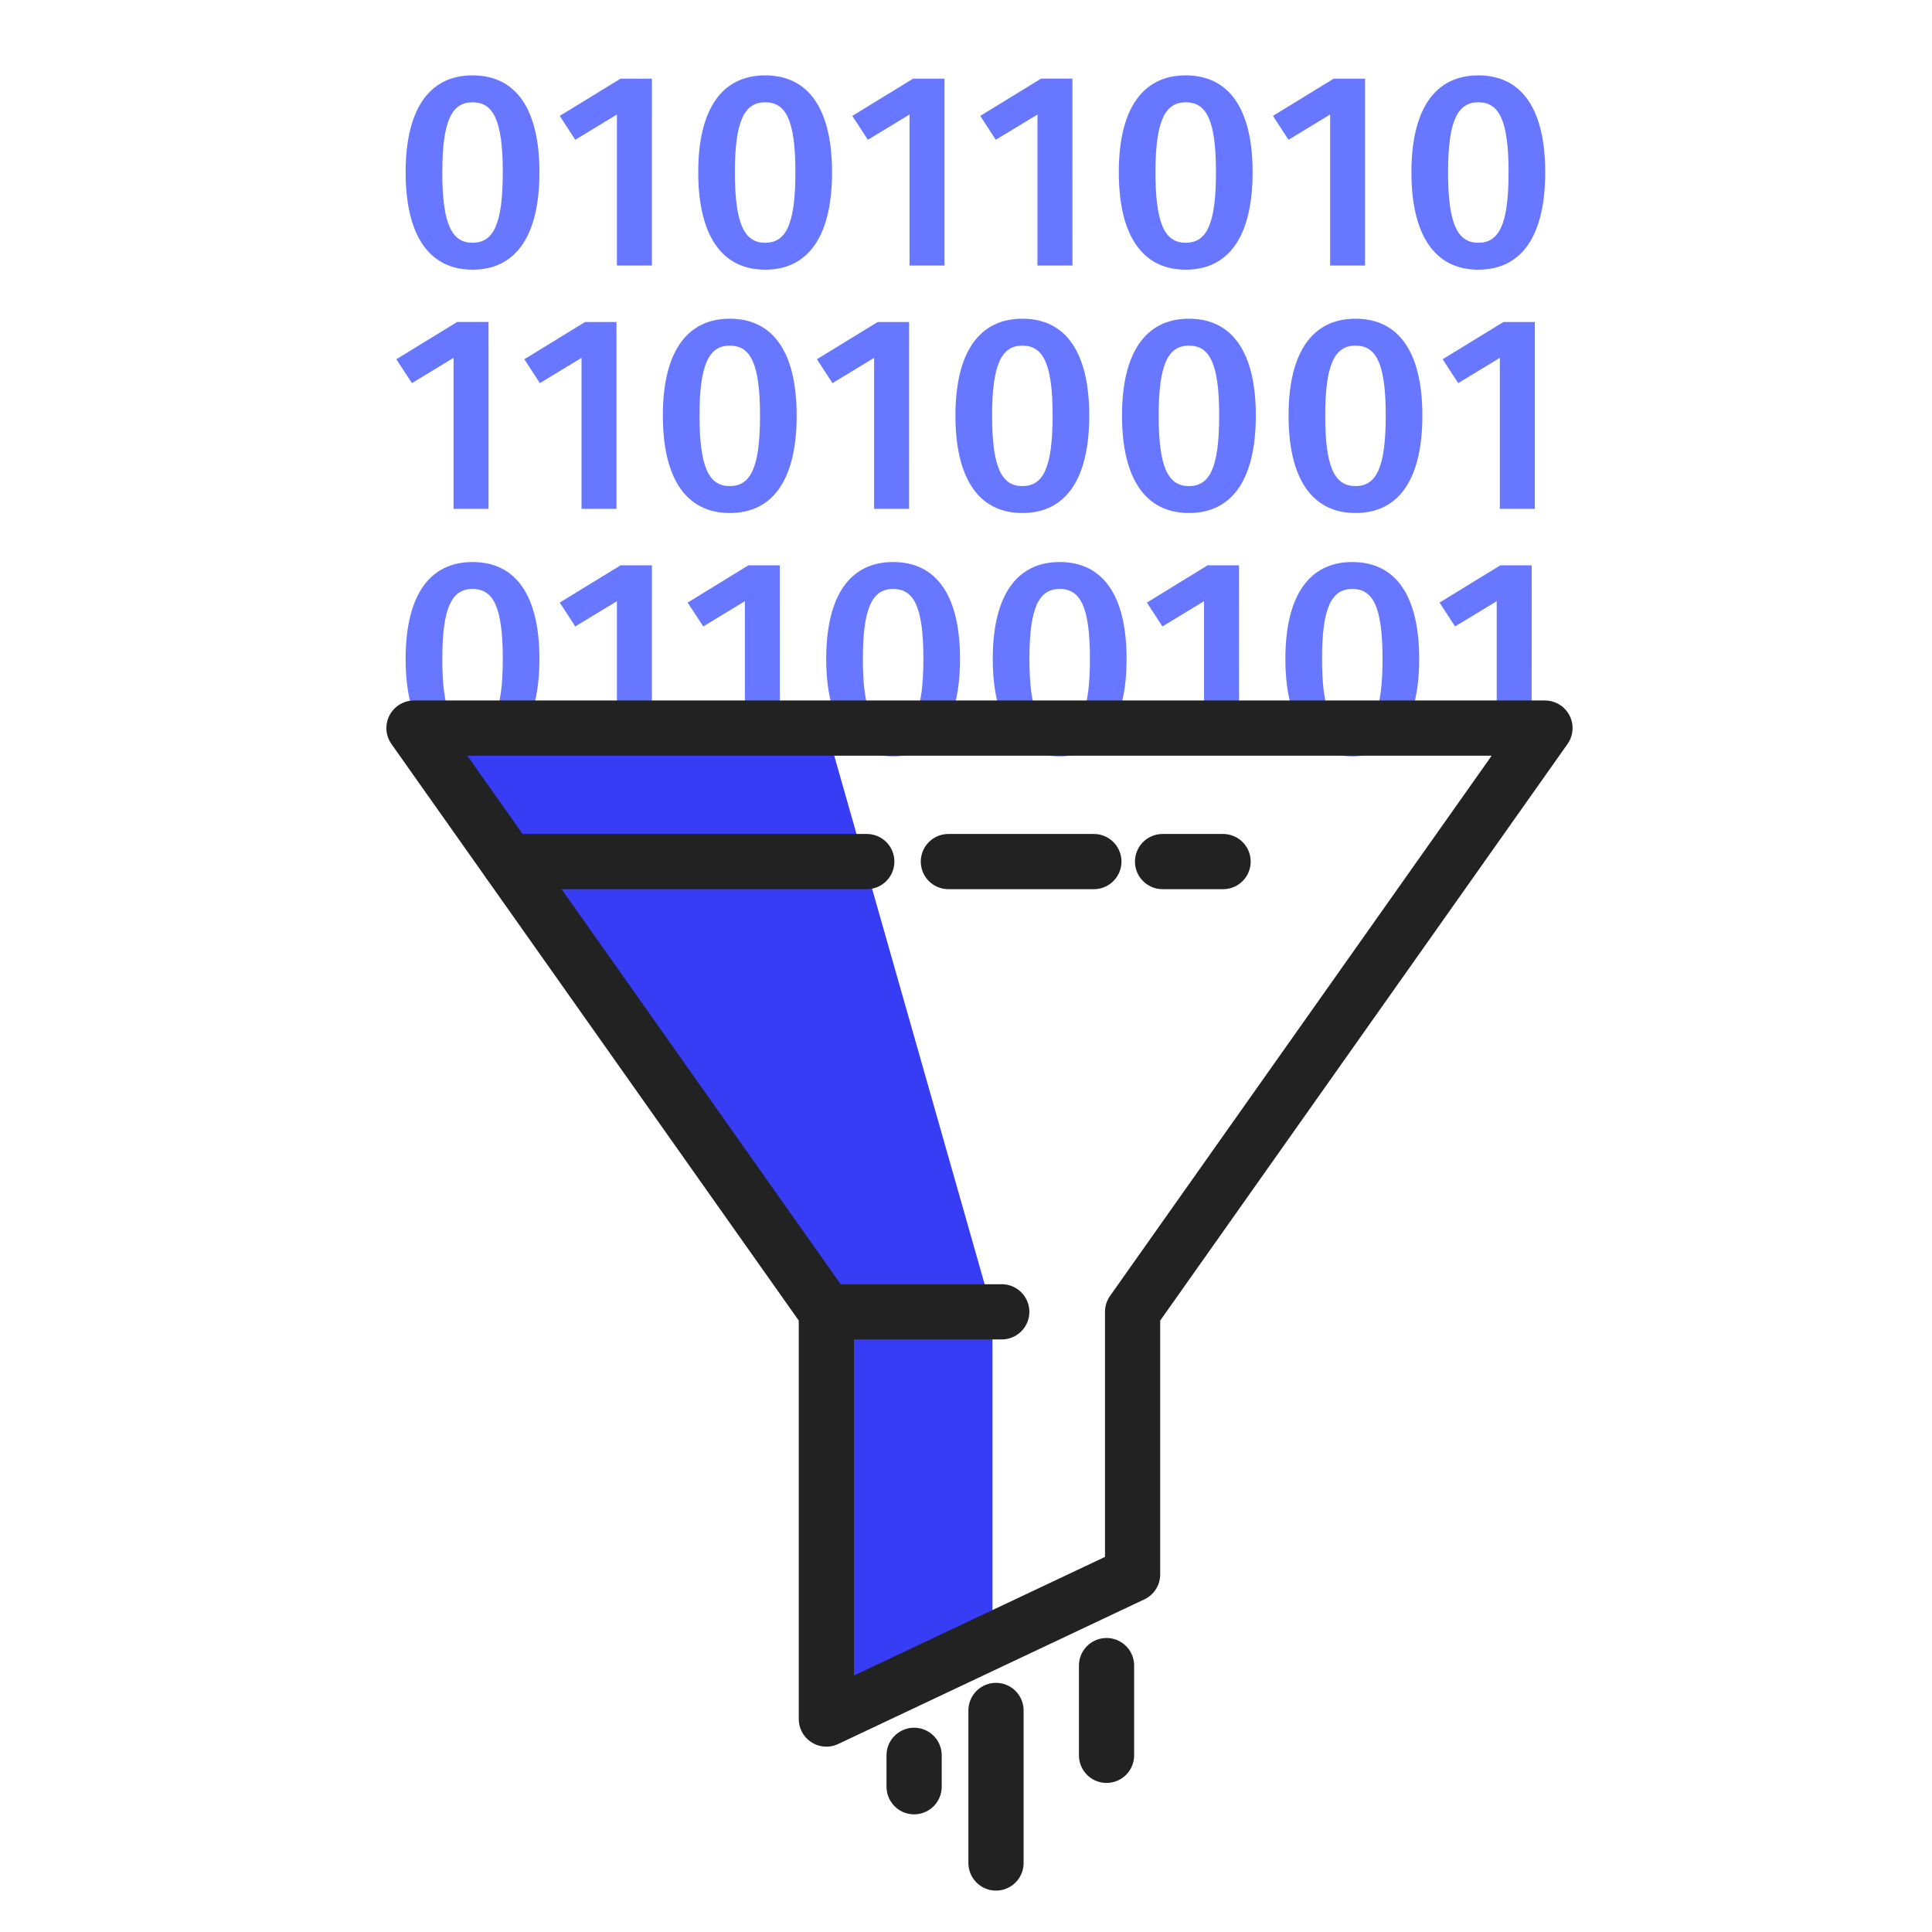
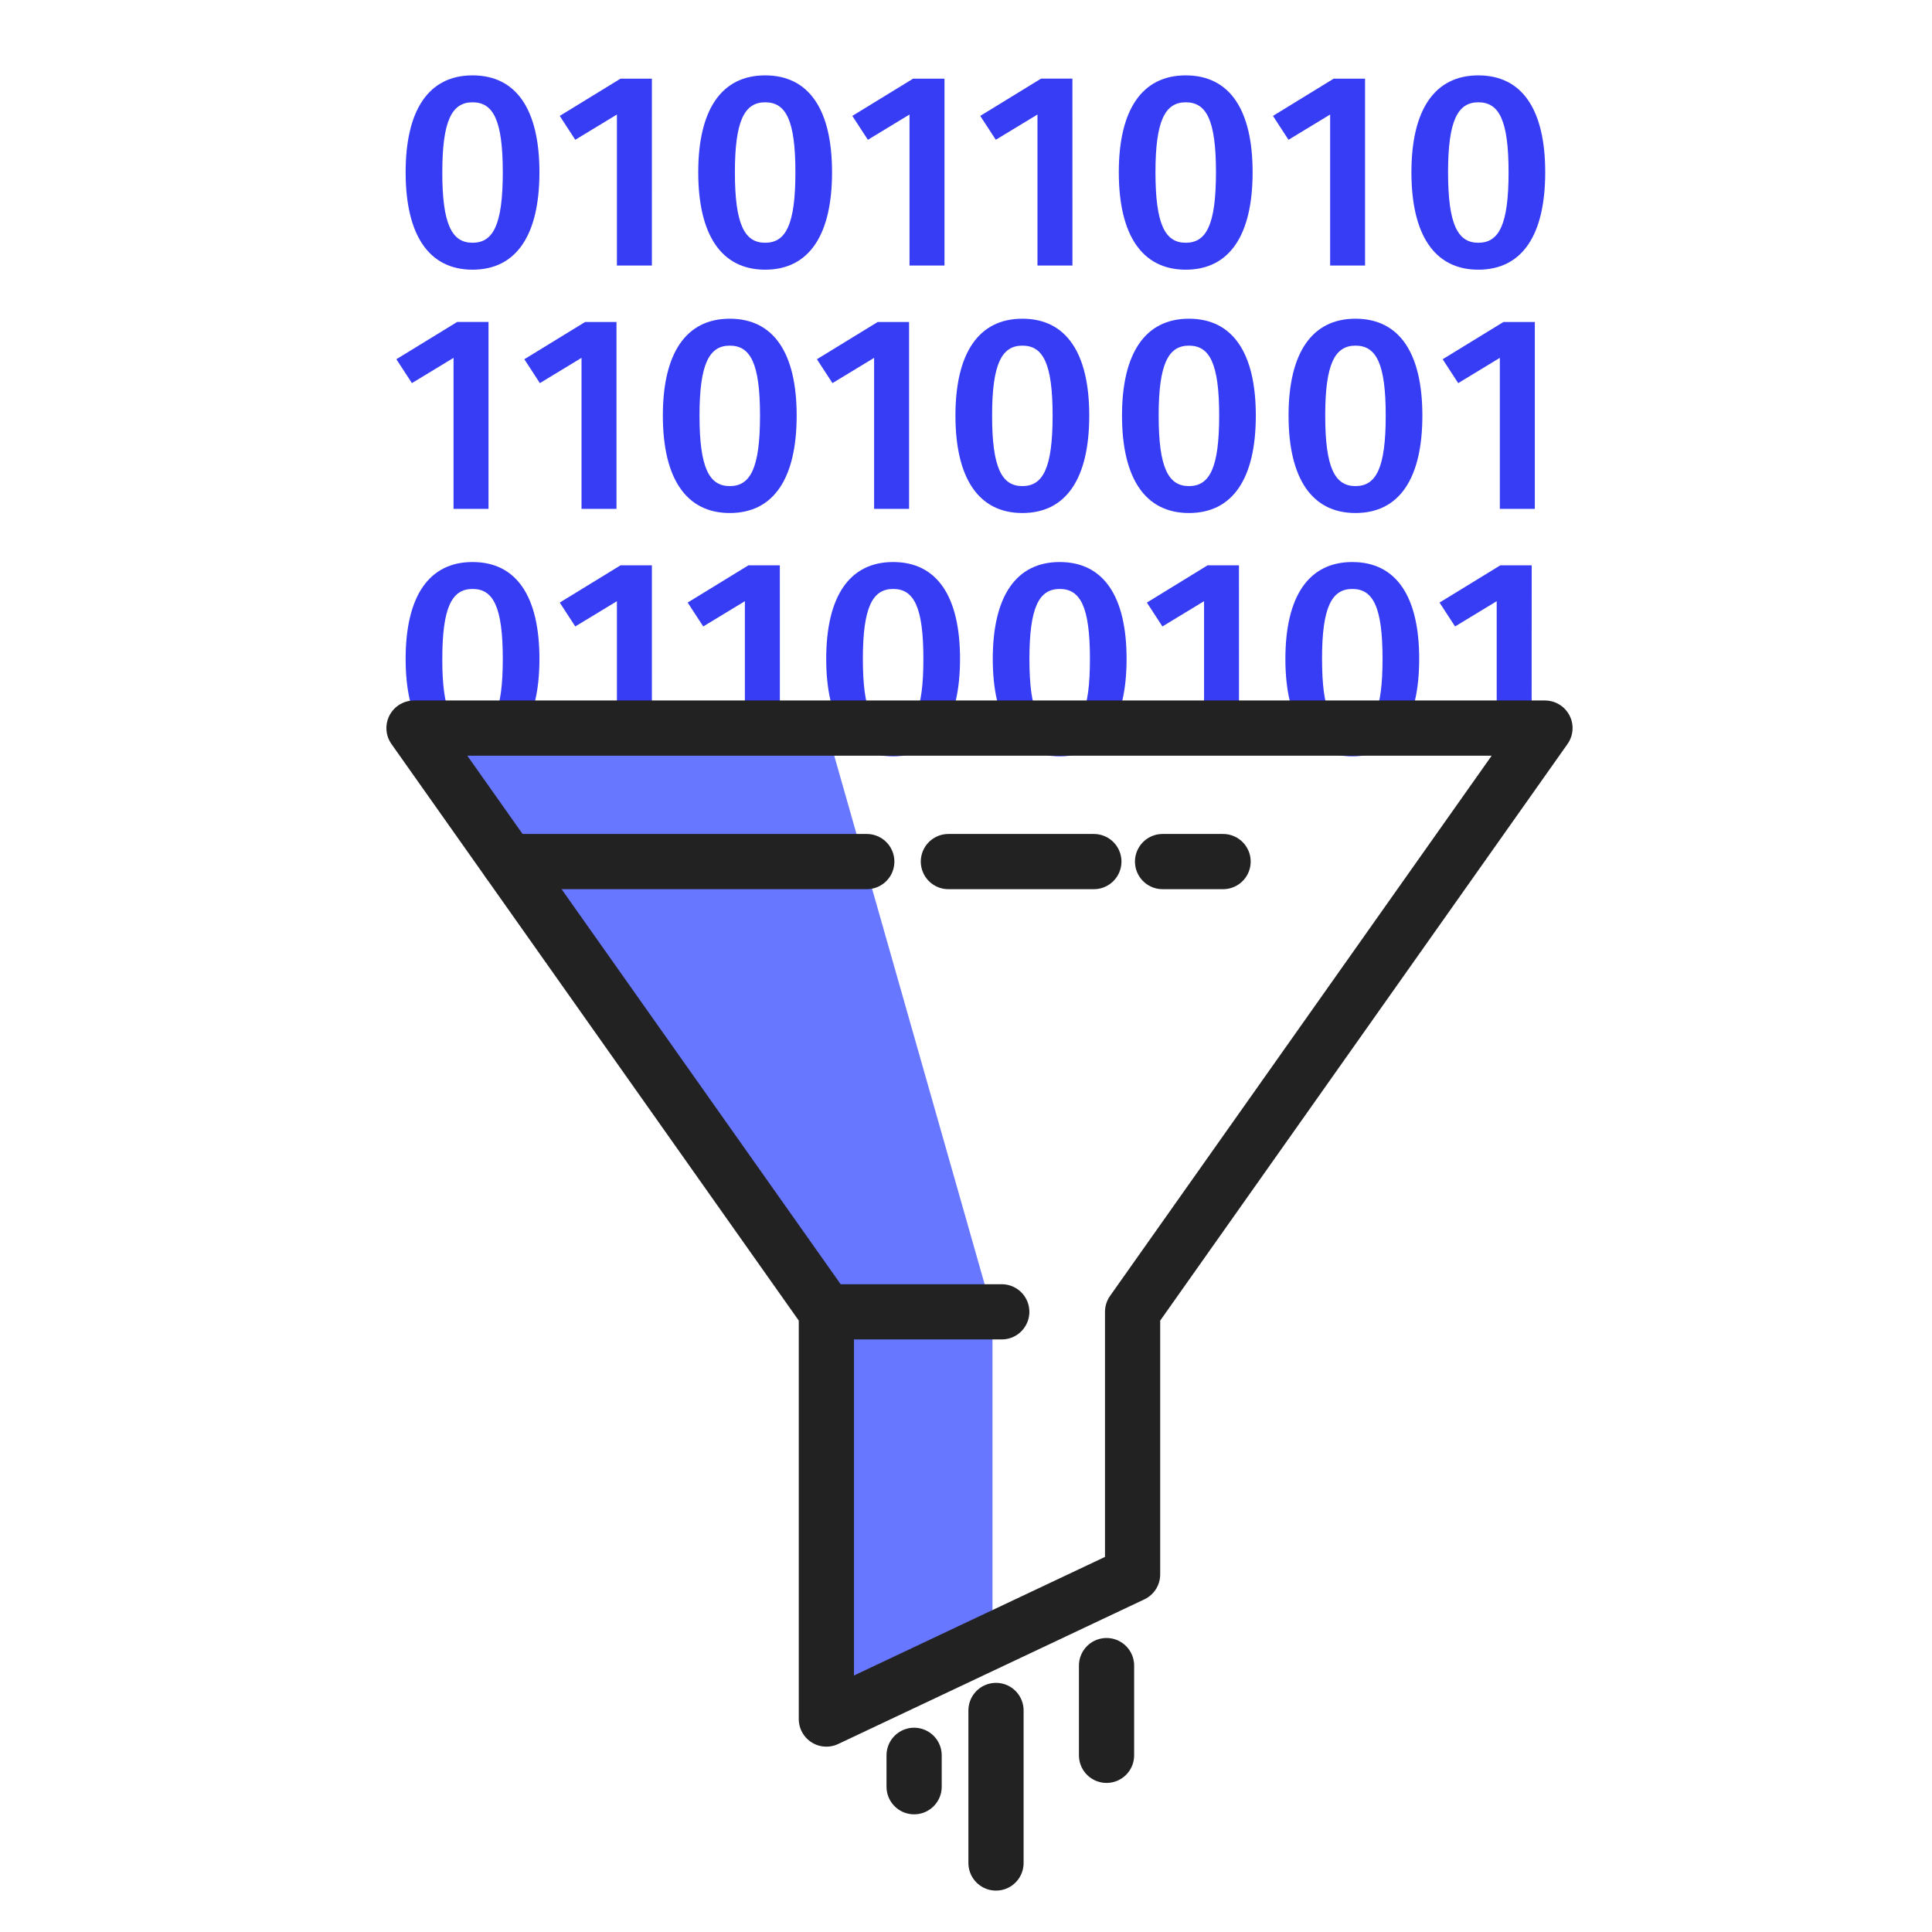
- <svg xmlns="http://www.w3.org/2000/svg" viewBox="0 0 140 140" width="140" height="140">
+ <svg xmlns="http://www.w3.org/2000/svg" width="140" height="140" viewBox="0 0 140 140">
  <defs>
    <style>.picto-x-1, .picto-x-1 path, .picto-x-1 ellipse, .picto-x-1 rect, .picto-x-1 line, .picto-x-1 rect, .picto-x-1 g{ fill: #373CF5; } .picto-x-2, .picto-x-2 path, .picto-x-2 ellipse, .picto-x-2 rect, .picto-x-2 line, .picto-x-2 rect, .picto-x-2 g { fill: #6877ff ; } .picto-ligne, .picto-ligne path, .picto-ligne ellipse, .picto-ligne rect, .picto-ligne line, .picto-ligne rect, .picto-ligne g { fill: none; stroke: #222222; stroke-linecap: round; stroke-linejoin: round; stroke-width: 4px; } .picto-x-1, .picto-x-1 path, .picto-x-1 ellipse, .picto-x-1 rect, .picto-x-1 line, .picto-x-1 rect, .picto-x-1 g{ fill: #373CF5; } .picto-x-2, .picto-x-2 path, .picto-x-2 ellipse, .picto-x-2 rect, .picto-x-2 line, .picto-x-2 rect, .picto-x-2 g { fill: #6877ff ; } .picto-ligne, .picto-ligne path, .picto-ligne ellipse, .picto-ligne rect, .picto-ligne line, .picto-ligne rect, .picto-ligne g { fill: none; stroke: #222222; stroke-linecap: round; stroke-linejoin: round; stroke-width: 4px; }.picto-x-1, .picto-x-1 path, .picto-x-1 ellipse, .picto-x-1 rect, .picto-x-1 line, .picto-x-1 rect, .picto-x-1 g{ fill: #373CF5; } .picto-x-2, .picto-x-2 path, .picto-x-2 ellipse, .picto-x-2 rect, .picto-x-2 line, .picto-x-2 rect, .picto-x-2 g { fill: #6877ff ; } .picto-ligne, .picto-ligne path, .picto-ligne ellipse, .picto-ligne rect, .picto-ligne line, .picto-ligne rect, .picto-ligne g { fill: none; stroke: #222222; stroke-linecap: round; stroke-linejoin: round; stroke-width: 4px; } .picto-x-1, .picto-x-1 path, .picto-x-1 ellipse, .picto-x-1 rect, .picto-x-1 line, .picto-x-1 rect, .picto-x-1 g{ fill: #373CF5; } .picto-x-2, .picto-x-2 path, .picto-x-2 ellipse, .picto-x-2 rect, .picto-x-2 line, .picto-x-2 rect, .picto-x-2 g { fill: #6877ff ; } .picto-ligne, .picto-ligne path, .picto-ligne ellipse, .picto-ligne rect, .picto-ligne line, .picto-ligne rect, .picto-ligne g { fill: none; stroke: #222222; stroke-linecap: round; stroke-linejoin: round; stroke-width: 4px; }</style>
    <clipPath class="clip-path">
      <rect class="SVGID" width="91" height="44" transform="translate(0 0.104)" />
    </clipPath>
    <clipPath class="clip-filtre">
      <rect width="140" height="140" />
    </clipPath>
  </defs>
  <g class="filtre">
    <g class="Groupe_27" data-name="Groupe 27">
-       <g class="picto-x-2" transform="translate(25 2.896)">
+       <g class="picto-x-1" transform="translate(25 2.896)">
        <g class="Groupe_14" data-name="Groupe 14" transform="translate(3.722 2.566)">
          <path class="Tracé_60" data-name="Tracé 60" d="M99.4,25.075c0,4.526-1.65,7.06-4.848,7.06-3.178,0-4.847-2.534-4.847-7.06,0-4.506,1.669-7.02,4.847-7.02C97.753,18.055,99.4,20.569,99.4,25.075Zm-7.04,0c0,3.782.7,5.109,2.192,5.109s2.193-1.287,2.193-5.109c0-3.8-.7-5.069-2.193-5.069S92.362,21.334,92.362,25.075Z" transform="translate(-89.033 -18.055)" />
          <path class="Tracé_61" data-name="Tracé 61" d="M141.34,32.564h-2.534V21.622l-3.017,1.831-1.126-1.73,4.405-2.7h2.273Z" transform="translate(-122.824 -18.786)" />
          <path class="Tracé_62" data-name="Tracé 62" d="M184.776,25.075c0,4.526-1.65,7.06-4.848,7.06-3.178,0-4.848-2.534-4.848-7.06,0-4.506,1.669-7.02,4.848-7.02C183.127,18.055,184.776,20.569,184.776,25.075Zm-7.04,0c0,3.782.7,5.109,2.192,5.109s2.193-1.287,2.193-5.109c0-3.8-.7-5.069-2.193-5.069S177.736,21.334,177.736,25.075Z" transform="translate(-153.205 -18.055)" />
          <path class="Tracé_63" data-name="Tracé 63" d="M226.714,32.564H224.18V21.622l-3.017,1.831-1.127-1.73,4.405-2.7h2.273Z" transform="translate(-186.995 -18.786)" />
          <path class="Tracé_64" data-name="Tracé 64" d="M264.055,32.564h-2.535V21.622L258.5,23.452l-1.126-1.73,4.405-2.7h2.273Z" transform="translate(-215.063 -18.786)" />
          <path class="Tracé_65" data-name="Tracé 65" d="M307.491,25.075c0,4.526-1.65,7.06-4.848,7.06-3.178,0-4.848-2.534-4.848-7.06,0-4.506,1.67-7.02,4.848-7.02C305.842,18.055,307.491,20.569,307.491,25.075Zm-7.04,0c0,3.782.7,5.109,2.192,5.109s2.193-1.287,2.193-5.109c0-3.8-.7-5.069-2.193-5.069S300.451,21.334,300.451,25.075Z" transform="translate(-245.444 -18.055)" />
          <path class="Tracé_66" data-name="Tracé 66" d="M349.43,32.564H346.9V21.622l-3.017,1.831-1.126-1.73,4.4-2.7h2.273Z" transform="translate(-279.235 -18.786)" />
          <path class="Tracé_67" data-name="Tracé 67" d="M392.865,25.075c0,4.526-1.65,7.06-4.848,7.06-3.178,0-4.847-2.534-4.847-7.06,0-4.506,1.67-7.02,4.847-7.02C391.216,18.055,392.865,20.569,392.865,25.075Zm-7.04,0c0,3.782.7,5.109,2.192,5.109s2.193-1.287,2.193-5.109c0-3.8-.7-5.069-2.193-5.069S385.825,21.334,385.825,25.075Z" transform="translate(-309.615 -18.055)" />
          <path class="Tracé_68" data-name="Tracé 68" d="M93.671,103.564H91.137V92.622L88.12,94.452l-1.127-1.73,4.405-2.7h2.273Z" transform="translate(-86.993 -72.153)" />
          <path class="Tracé_69" data-name="Tracé 69" d="M131.012,103.564h-2.535V92.622l-3.017,1.831-1.127-1.73,4.405-2.7h2.273Z" transform="translate(-115.06 -72.153)" />
          <path class="Tracé_70" data-name="Tracé 70" d="M174.448,96.075c0,4.526-1.65,7.06-4.848,7.06-3.178,0-4.848-2.534-4.848-7.06,0-4.506,1.67-7.02,4.848-7.02C172.8,89.055,174.448,91.569,174.448,96.075Zm-7.04,0c0,3.782.7,5.109,2.192,5.109s2.193-1.287,2.193-5.109c0-3.8-.7-5.069-2.193-5.069S167.408,92.334,167.408,96.075Z" transform="translate(-145.441 -71.422)" />
          <path class="Tracé_71" data-name="Tracé 71" d="M216.386,103.564h-2.535V92.622l-3.017,1.831-1.127-1.73,4.405-2.7h2.273Z" transform="translate(-179.232 -72.153)" />
          <path class="Tracé_72" data-name="Tracé 72" d="M259.822,96.075c0,4.526-1.65,7.06-4.848,7.06-3.178,0-4.848-2.534-4.848-7.06,0-4.506,1.67-7.02,4.848-7.02C258.173,89.055,259.822,91.569,259.822,96.075Zm-7.04,0c0,3.782.7,5.109,2.192,5.109s2.193-1.287,2.193-5.109c0-3.8-.7-5.069-2.193-5.069S252.782,92.334,252.782,96.075Z" transform="translate(-209.613 -71.422)" />
          <path class="Tracé_73" data-name="Tracé 73" d="M308.422,96.075c0,4.526-1.649,7.06-4.848,7.06-3.178,0-4.848-2.534-4.848-7.06,0-4.506,1.669-7.02,4.848-7.02C306.773,89.055,308.422,91.569,308.422,96.075Zm-7.04,0c0,3.782.7,5.109,2.192,5.109s2.193-1.287,2.193-5.109c0-3.8-.7-5.069-2.193-5.069S301.382,92.334,301.382,96.075Z" transform="translate(-246.143 -71.422)" />
          <path class="Tracé_74" data-name="Tracé 74" d="M357.021,96.075c0,4.526-1.649,7.06-4.848,7.06-3.178,0-4.848-2.534-4.848-7.06,0-4.506,1.67-7.02,4.848-7.02C355.372,89.055,357.021,91.569,357.021,96.075Zm-7.04,0c0,3.782.7,5.109,2.192,5.109s2.193-1.287,2.193-5.109c0-3.8-.7-5.069-2.193-5.069S349.981,92.334,349.981,96.075Z" transform="translate(-282.673 -71.422)" />
          <path class="Tracé_75" data-name="Tracé 75" d="M398.96,103.564h-2.534V92.622l-3.017,1.831-1.126-1.73,4.405-2.7h2.273Z" transform="translate(-316.464 -72.153)" />
          <path class="Tracé_76" data-name="Tracé 76" d="M99.4,167.075c0,4.526-1.65,7.06-4.848,7.06-3.178,0-4.847-2.534-4.847-7.06,0-4.506,1.669-7.02,4.847-7.02C97.753,160.055,99.4,162.569,99.4,167.075Zm-7.04,0c0,3.782.7,5.109,2.192,5.109s2.193-1.287,2.193-5.109c0-3.8-.7-5.069-2.193-5.069S92.362,163.334,92.362,167.075Z" transform="translate(-89.033 -124.79)" />
          <path class="Tracé_77" data-name="Tracé 77" d="M141.34,174.564h-2.534V163.622l-3.017,1.831-1.126-1.73,4.405-2.7h2.273Z" transform="translate(-122.824 -125.52)" />
          <path class="Tracé_78" data-name="Tracé 78" d="M178.681,174.564h-2.535V163.622l-3.017,1.831L172,163.722l4.405-2.7h2.273Z" transform="translate(-150.891 -125.52)" />
          <path class="Tracé_79" data-name="Tracé 79" d="M222.117,167.075c0,4.526-1.65,7.06-4.848,7.06-3.178,0-4.848-2.534-4.848-7.06,0-4.506,1.67-7.02,4.848-7.02C220.468,160.055,222.117,162.569,222.117,167.075Zm-7.04,0c0,3.782.7,5.109,2.192,5.109s2.193-1.287,2.193-5.109c0-3.8-.7-5.069-2.193-5.069S215.077,163.334,215.077,167.075Z" transform="translate(-181.272 -124.79)" />
          <path class="Tracé_80" data-name="Tracé 80" d="M270.716,167.075c0,4.526-1.649,7.06-4.848,7.06-3.178,0-4.848-2.534-4.848-7.06,0-4.506,1.67-7.02,4.848-7.02C269.067,160.055,270.716,162.569,270.716,167.075Zm-7.04,0c0,3.782.7,5.109,2.192,5.109s2.193-1.287,2.193-5.109c0-3.8-.7-5.069-2.193-5.069S263.676,163.334,263.676,167.075Z" transform="translate(-217.802 -124.79)" />
          <path class="Tracé_81" data-name="Tracé 81" d="M312.656,174.564h-2.534V163.622l-3.017,1.831-1.126-1.73,4.4-2.7h2.273Z" transform="translate(-251.594 -125.52)" />
          <path class="Tracé_82" data-name="Tracé 82" d="M356.092,167.075c0,4.526-1.65,7.06-4.848,7.06-3.178,0-4.848-2.534-4.848-7.06,0-4.506,1.67-7.02,4.848-7.02C354.442,160.055,356.092,162.569,356.092,167.075Zm-7.04,0c0,3.782.7,5.109,2.192,5.109s2.192-1.287,2.192-5.109c0-3.8-.7-5.069-2.192-5.069S349.051,163.334,349.051,167.075Z" transform="translate(-281.974 -124.79)" />
          <path class="Tracé_83" data-name="Tracé 83" d="M398.03,174.564H395.5V163.622l-3.017,1.831-1.126-1.73,4.405-2.7h2.273Z" transform="translate(-315.765 -125.52)" />
        </g>
      </g>
-       <path class="picto-x-1" d="M120.882,250.809v29.509l12.038-5.124V250.809l-12.038-42.3H91Z" transform="translate(-61 -155.749)" />
+       <path class="picto-x-2" d="M120.882,250.809v29.509l12.038-5.124V250.809l-12.038-42.3H91Z" transform="translate(-61 -155.749)" />
      <g class="picto-ligne" transform="translate(30 52.761)">
        <g class="Groupe_16" data-name="Groupe 16" transform="translate(0)">
          <path class="Tracé_84" data-name="Tracé 84" d="M120.882,250.809v29.509l22.19-10.482V250.809l29.882-42.3H91Z" transform="translate(-91 -208.51)" />
        </g>
        <line class="Ligne_35" data-name="Ligne 35" x2="25.967" transform="translate(6.843 9.672)" />
        <line class="Ligne_36" data-name="Ligne 36" x2="10.541" transform="translate(38.724 9.672)" />
        <line class="Ligne_37" data-name="Ligne 37" x2="4.385" transform="translate(54.244 9.672)" />
        <line class="Ligne_38" data-name="Ligne 38" x2="12.709" transform="translate(29.882 42.299)" />
        <line class="Ligne_39" data-name="Ligne 39" y2="6.502" transform="translate(50.184 67.934)" />
        <line class="Ligne_40" data-name="Ligne 40" y2="11.054" transform="translate(42.174 71.185)" />
        <line class="Ligne_41" data-name="Ligne 41" y2="2.276" transform="translate(36.24 74.436)" />
      </g>
    </g>
  </g>
</svg>
